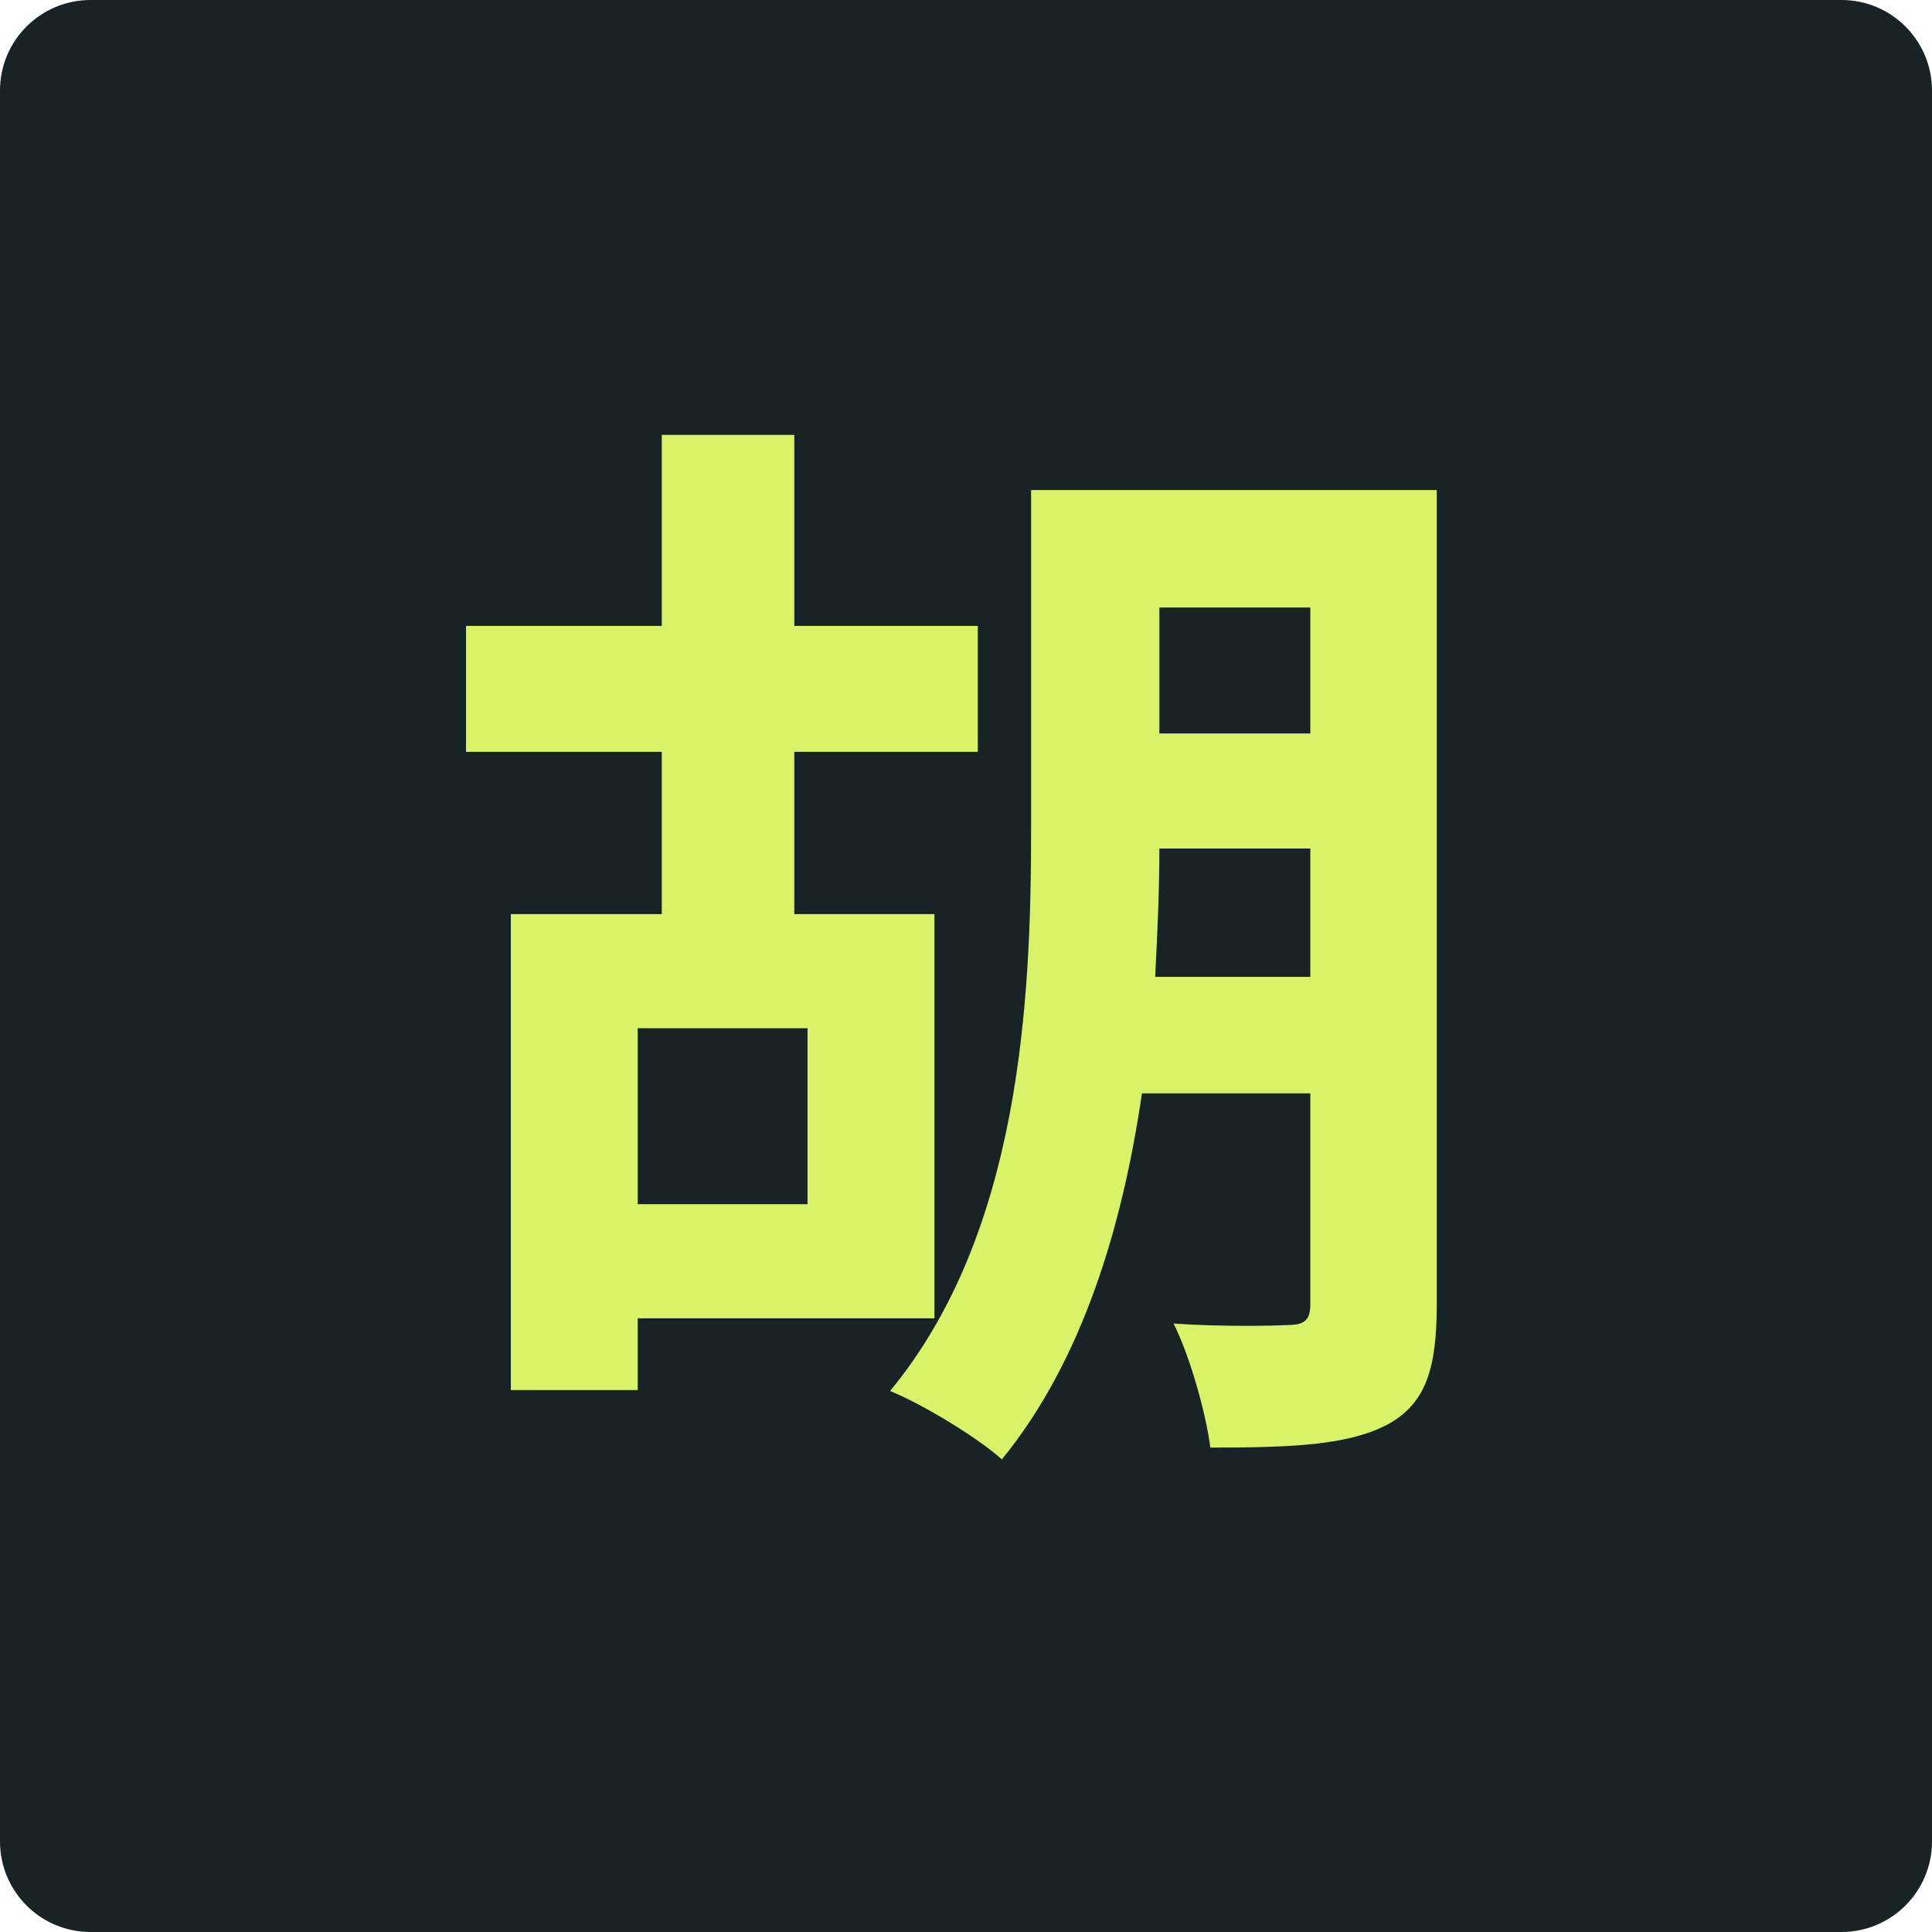
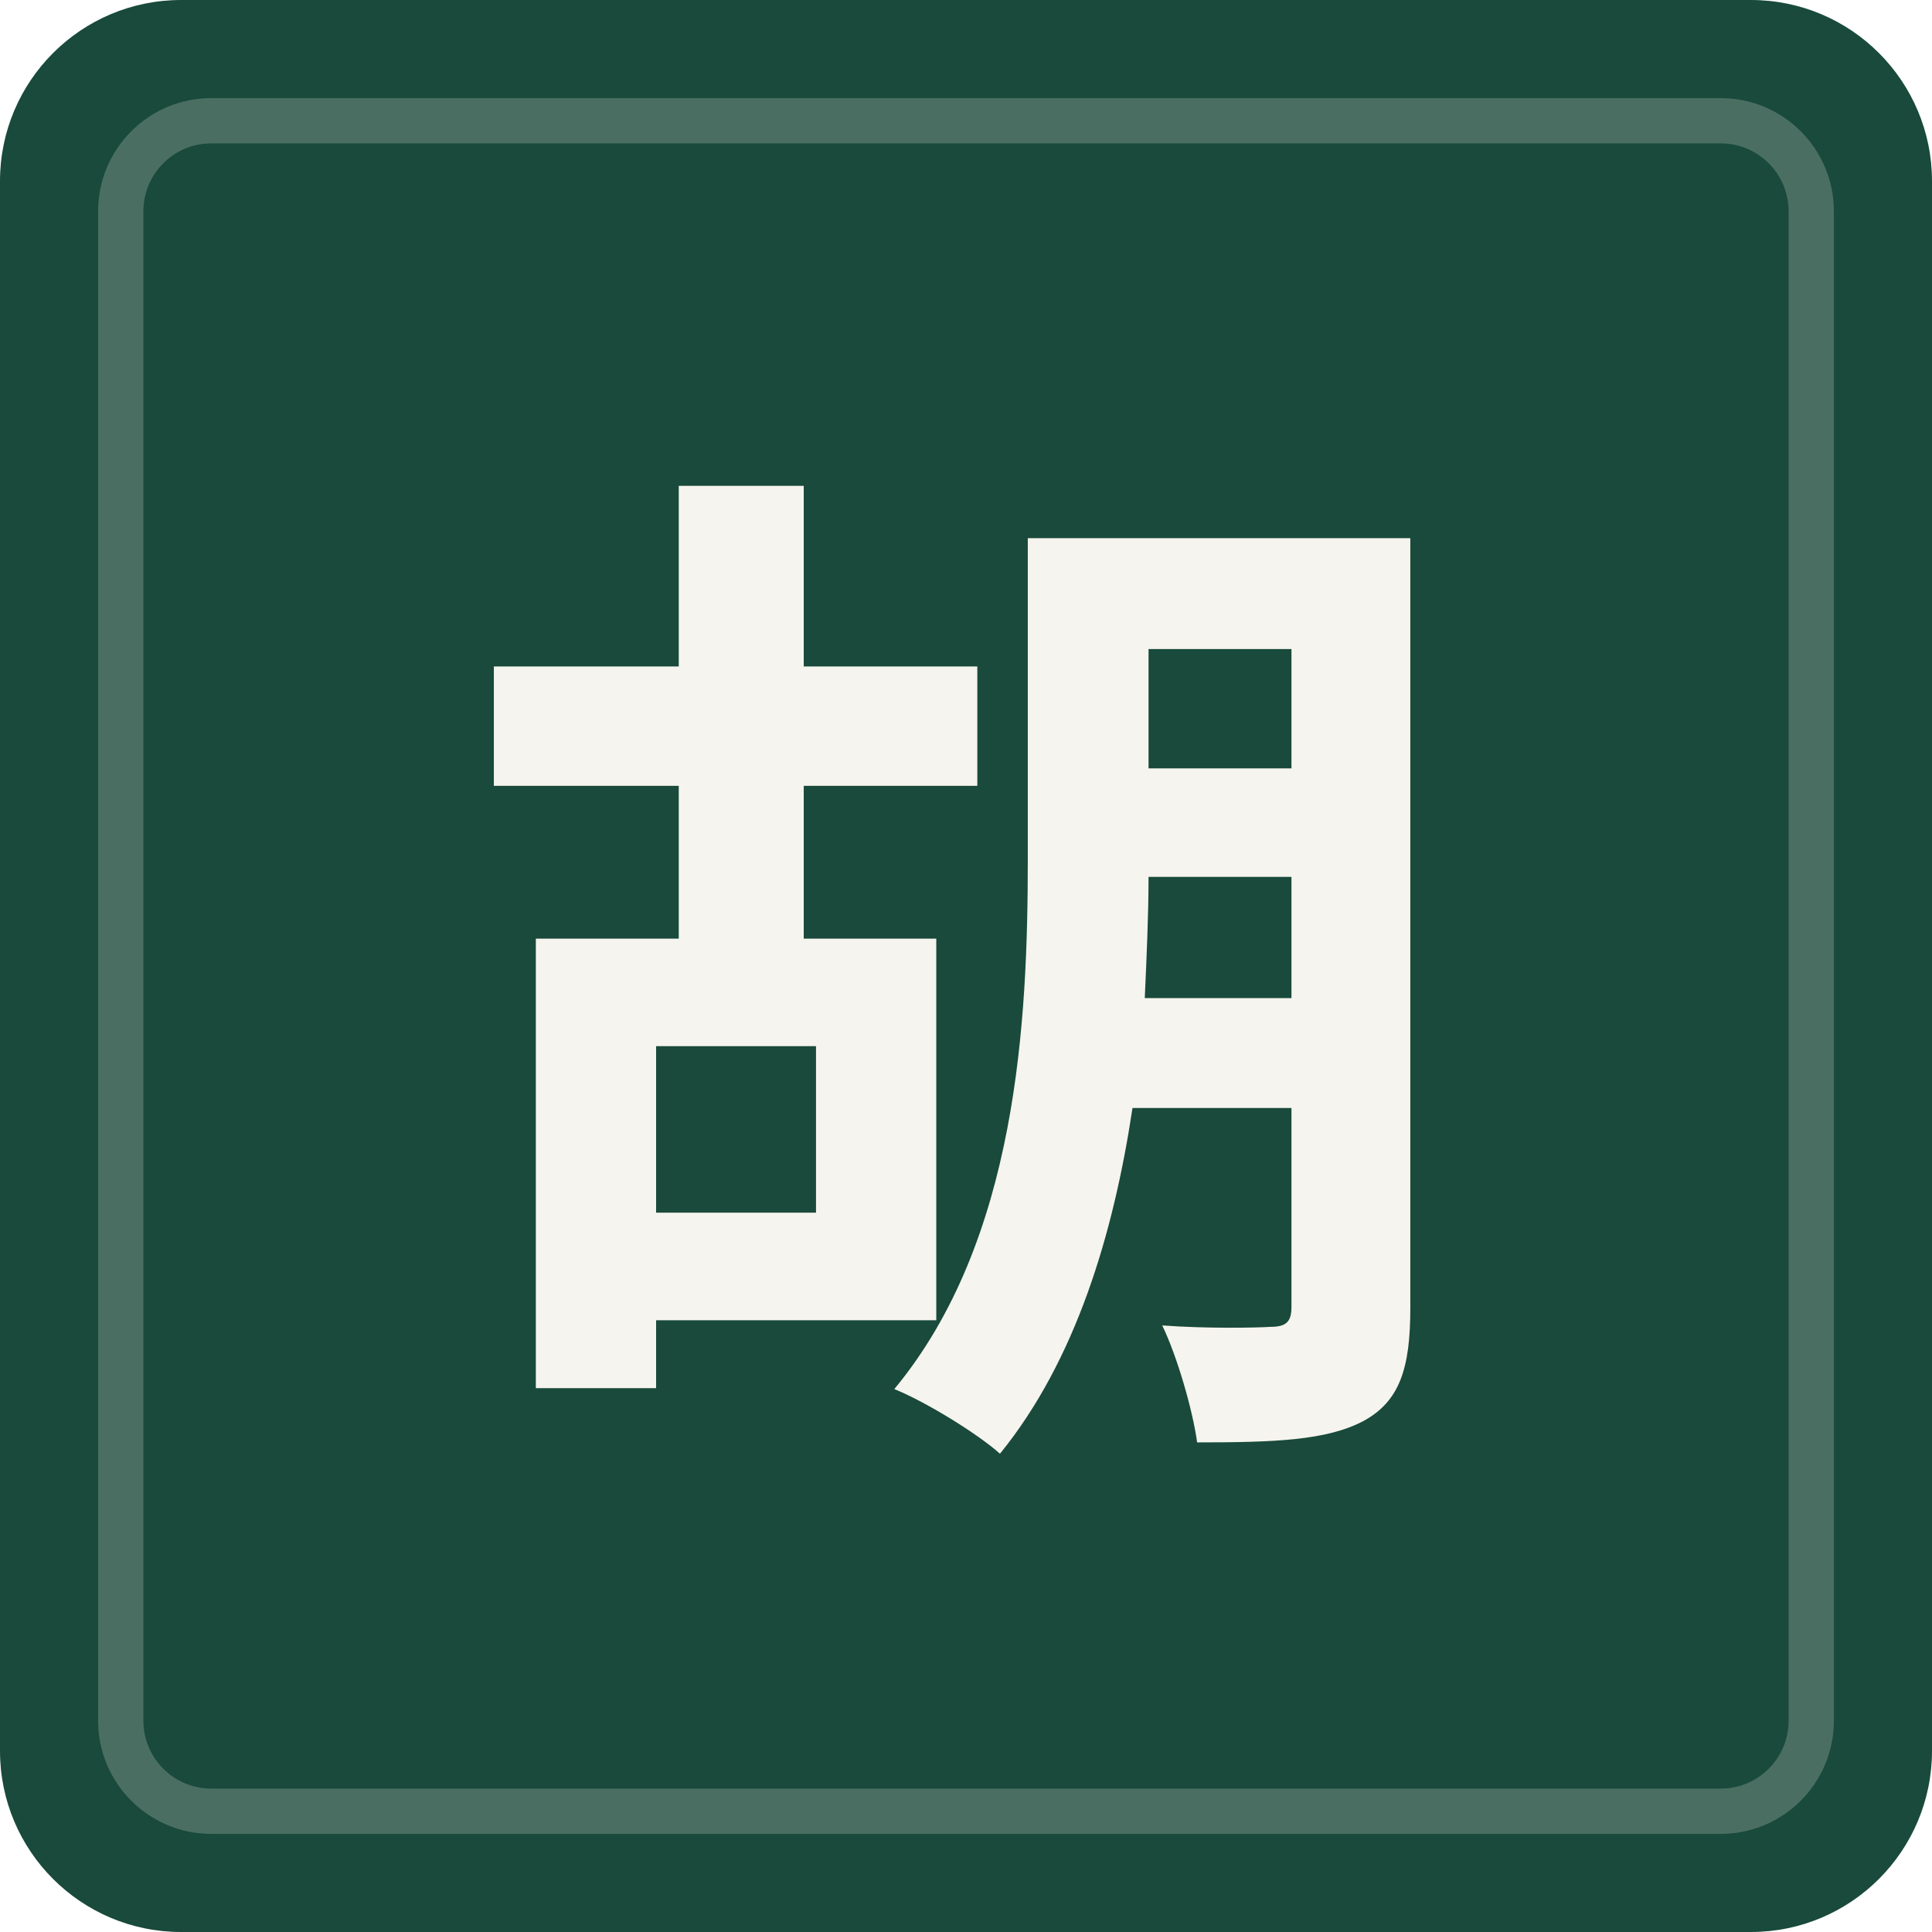
<svg xmlns="http://www.w3.org/2000/svg" viewBox="0 0 64 64">
-   <rect width="64" height="64" rx="3" fill="#182325" />
-   <text x="32" y="45" font-family="PingFang SC, Microsoft YaHei, sans-serif" font-size="36" font-weight="700" fill="#d8f36a" text-anchor="middle">胡</text>
+   <rect width="64" height="64" rx="6" fill="#194A3B" />
+   <rect x="4" y="4" width="56" height="56" rx="3" fill="none" stroke="#F6F4EE" stroke-opacity="0.22" stroke-width="1.5" />
+   <text x="32" y="45" font-family="Songti SC, Georgia, PingFang SC, Microsoft YaHei, serif" font-size="34" font-weight="700" fill="#F6F4EE" text-anchor="middle">胡</text>
</svg>
